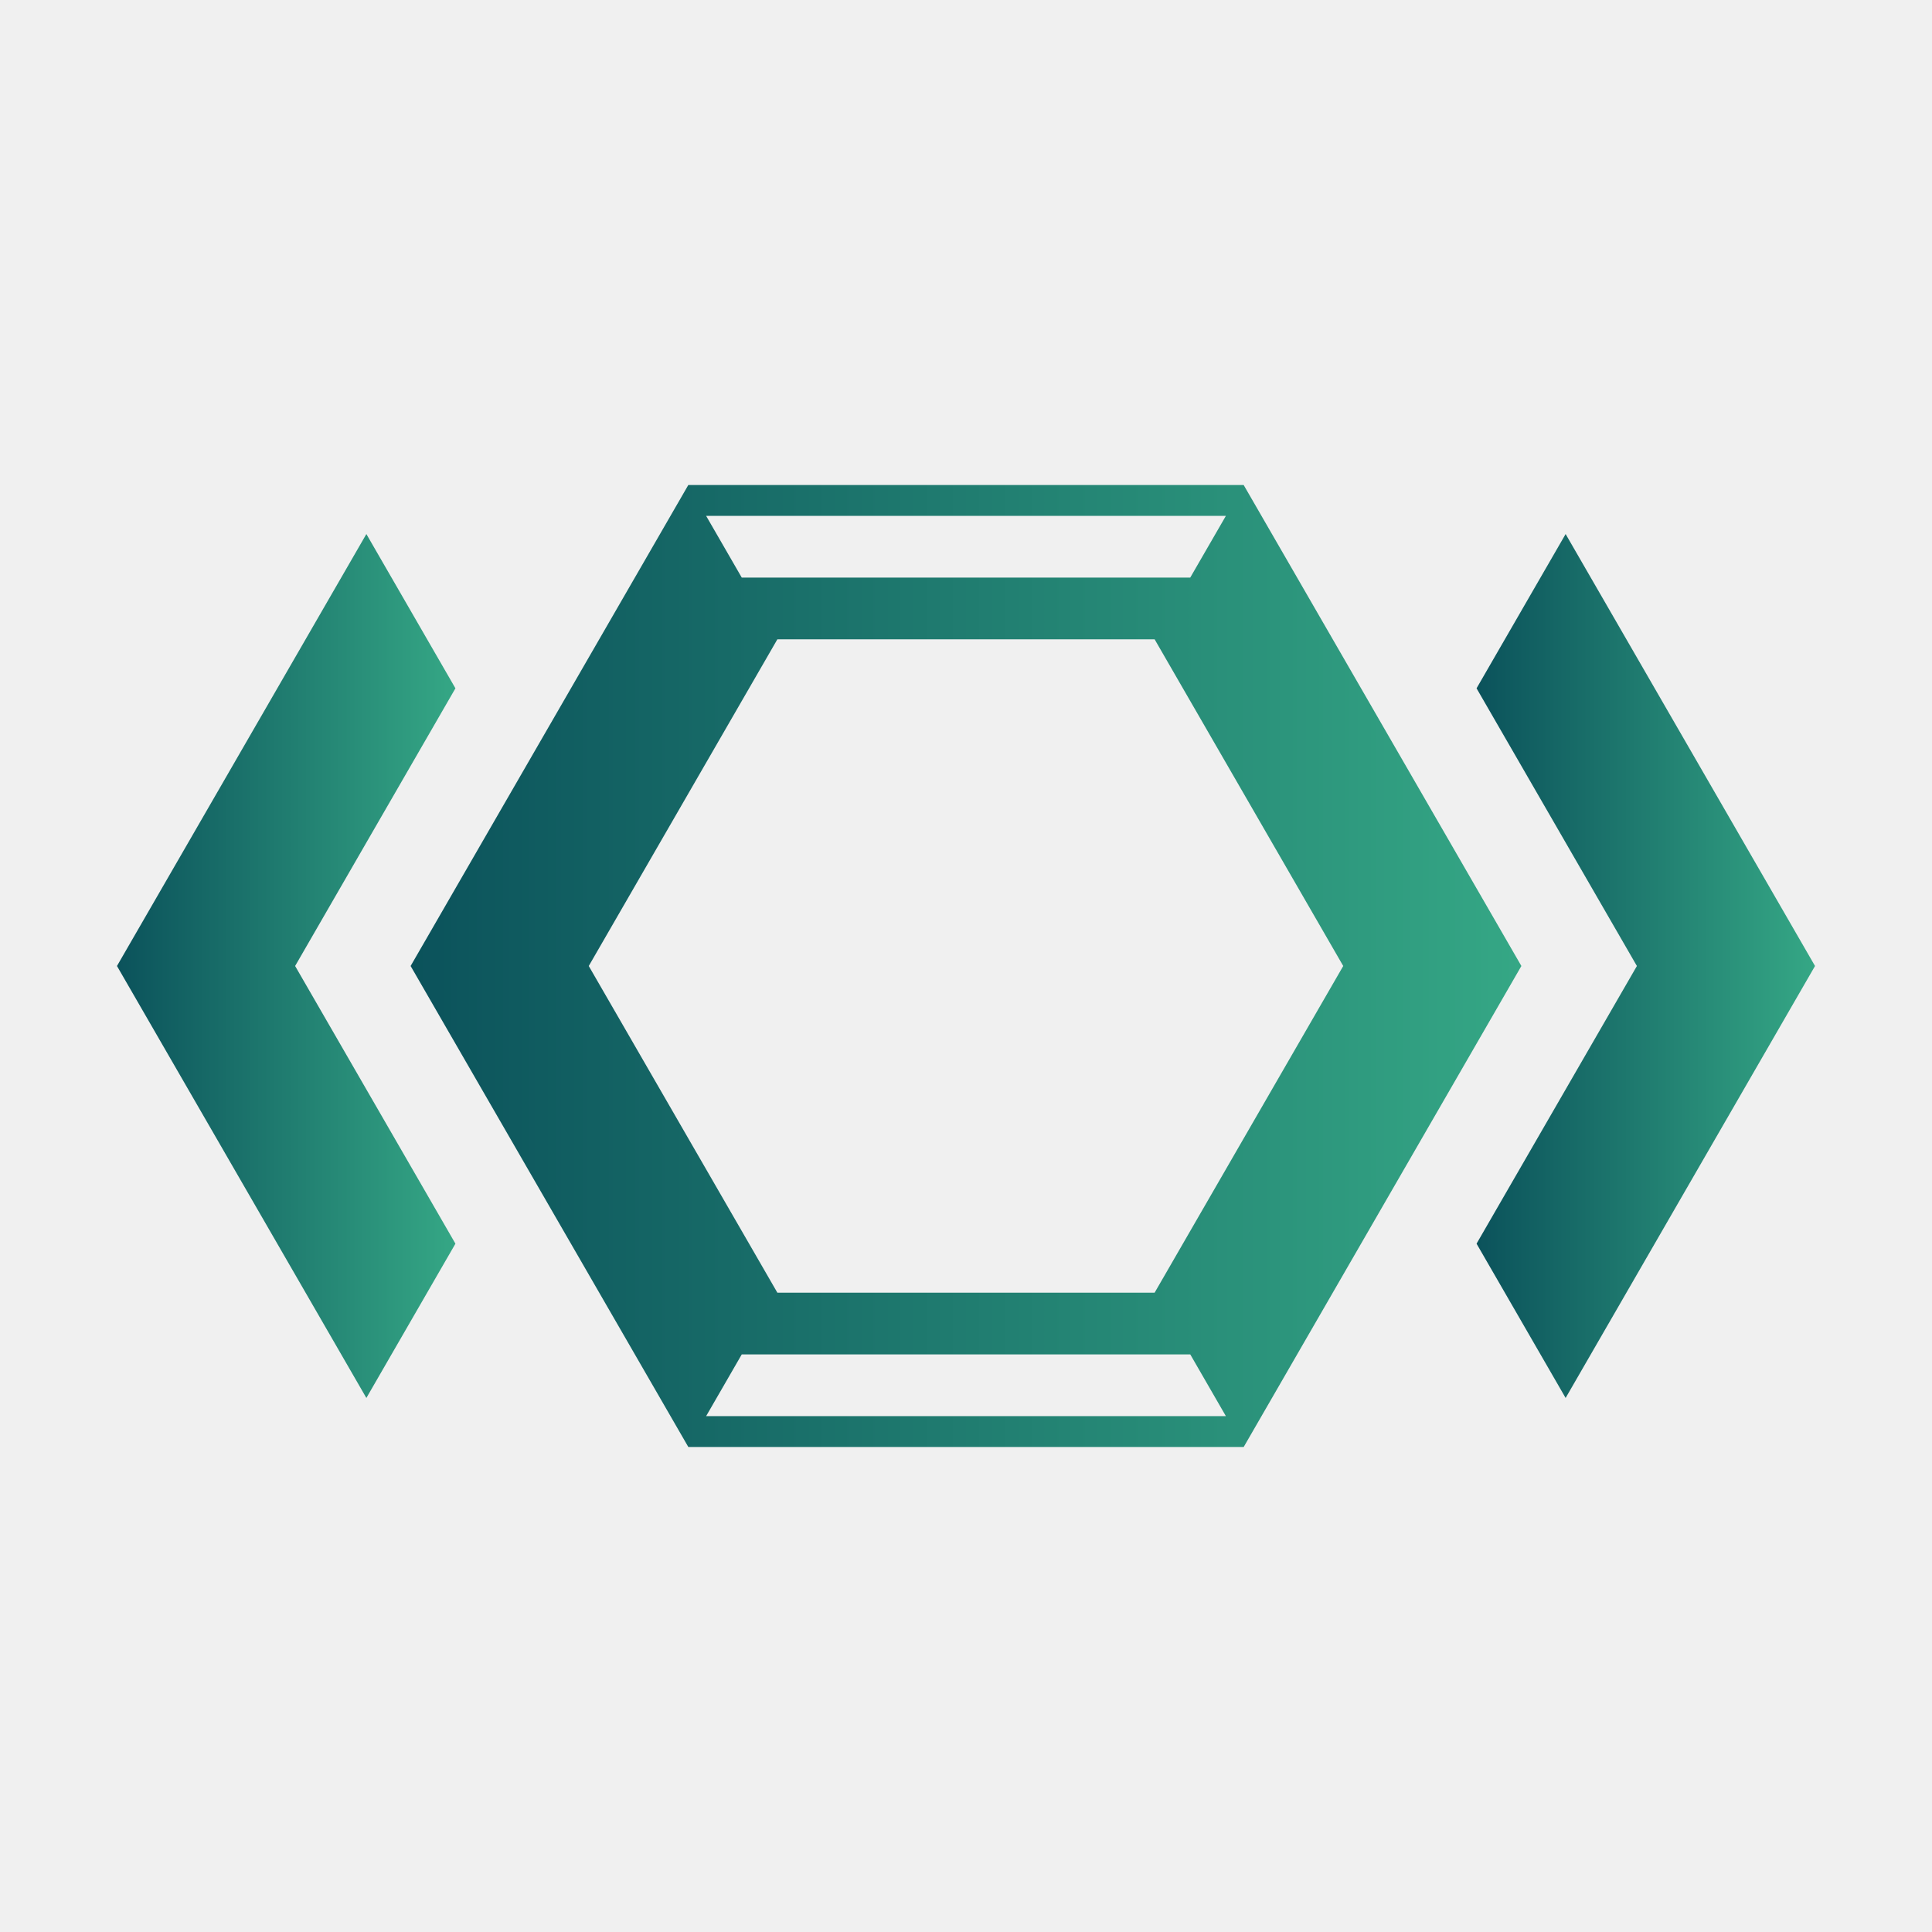
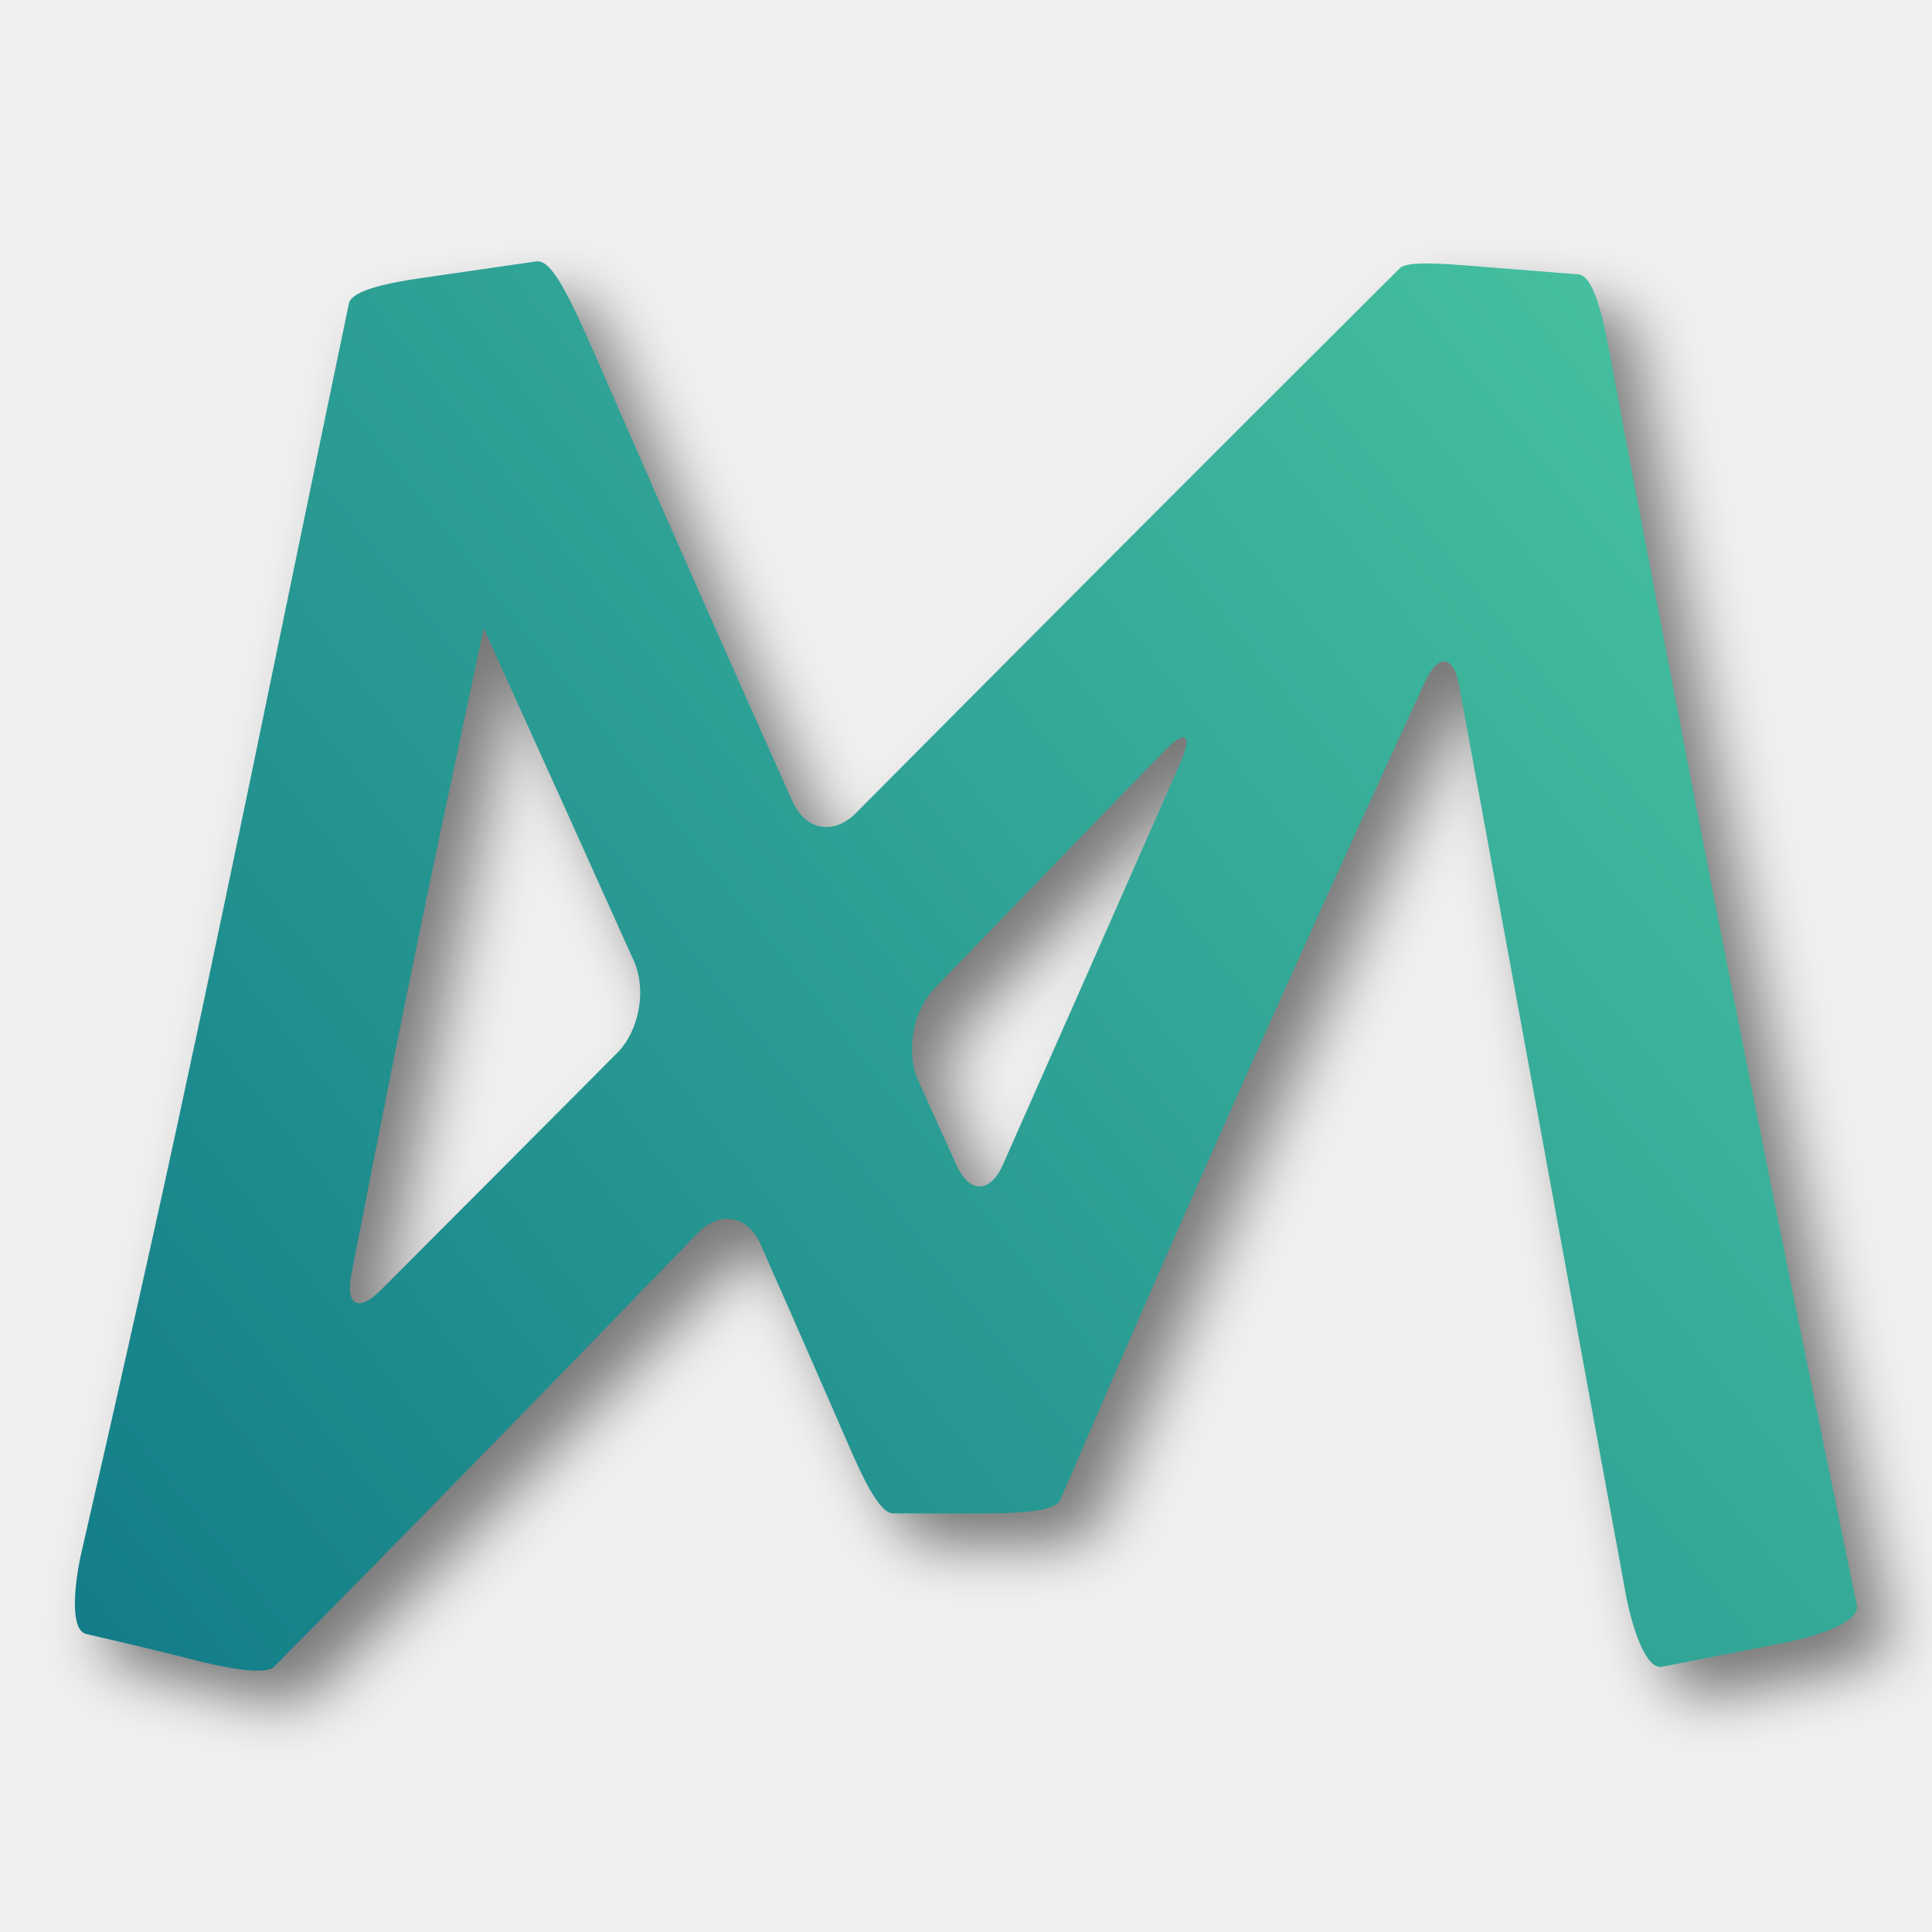
<svg xmlns="http://www.w3.org/2000/svg" xmlns:xlink="http://www.w3.org/1999/xlink" width="512" height="512" viewBox="0 0 135.467 135.467" version="1.1" id="svg1">
  <defs id="defs1">
-     <linearGradient id="linearGradient11">
-       <stop id="stop8" stop-color="#ff1e27" offset="0" style="stop-color:#35a785;stop-opacity:1;" />
-       <stop id="stop7" stop-color="#7d141d" offset="1" style="stop-color:#0b525b;stop-opacity:1;" />
+     <linearGradient id="linearGradient4">
+       <stop style="stop-color:#117b88;stop-opacity:1;" offset="0" id="stop4" />
+       <stop style="stop-color:#49c5a1;stop-opacity:1;" offset="1" id="stop9" />
    </linearGradient>
-     <linearGradient id="linearGradient6">
-       <stop id="stop5" stop-color="#7d141d" offset="0" style="stop-color:#0b525b;stop-opacity:1;" />
-       <stop id="stop6" stop-color="#ff1e27" offset="1" style="stop-color:#35a785;stop-opacity:1;" />
-     </linearGradient>
-     <linearGradient id="linearGradient2">
-       <stop style="stop-color:#cdcdcd;stop-opacity:1;" offset="0" id="stop2" />
-       <stop style="stop-color:#f1f1f1;stop-opacity:1;" offset="0.42" id="stop3" />
-     </linearGradient>
-     <linearGradient id="SvgjsLinearGradient1015">
-       <stop id="SvgjsStop1016" stop-color="#7d141d" offset="0" style="stop-color:#0b525b;stop-opacity:1;" />
-       <stop id="SvgjsStop1017" stop-color="#ff1e27" offset="1" style="stop-color:#35a785;stop-opacity:1;" />
-     </linearGradient>
-     <linearGradient xlink:href="#linearGradient6" id="linearGradient7" gradientTransform="scale(1.074566,0.9306079)" x1="19.981" y1="27.179" x2="73.08" y2="27.179" gradientUnits="userSpaceOnUse" />
-     <linearGradient xlink:href="#SvgjsLinearGradient1015" id="linearGradient8" gradientTransform="scale(0.6259159,1.597659)" x1="124.001" y1="17.407" x2="151.778" y2="17.407" gradientUnits="userSpaceOnUse" />
-     <linearGradient xlink:href="#linearGradient11" id="linearGradient9" gradientTransform="scale(0.6259159,1.597659)" x1="35.765" y1="17.407" x2="7.988" y2="17.407" gradientUnits="userSpaceOnUse" />
-     <linearGradient xlink:href="#linearGradient2" id="linearGradient3" x1="39.625" y1="79.312" x2="39.625" y2="0.063" gradientUnits="userSpaceOnUse" gradientTransform="scale(1.709379,1.706667)" />
+     <filter style="color-interpolation-filters:sRGB" id="filter145" x="-0.043" y="-0.049" width="1.104" height="1.12">
+       <feFlood result="flood" in="SourceGraphic" flood-opacity="0.498" flood-color="rgb(1,1,1)" id="feFlood144" />
+       <feGaussianBlur result="blur" in="SourceGraphic" stdDeviation="2.22 2" id="feGaussianBlur144" />
+       <feOffset result="offset" in="blur" dx="2.3" dy="2.3" id="feOffset144" />
+       <feComposite result="comp1" operator="in" in="flood" in2="offset" id="feComposite144" />
+       <feComposite result="comp2" operator="over" in="SourceGraphic" in2="comp1" id="feComposite145" />
+     </filter>
+     <mask maskUnits="userSpaceOnUse" id="mask148">
+       <rect style="fill:#ffffff;fill-opacity:1;stroke:none;stroke-width:5.609;stroke-dasharray:none" id="rect148" width="135.467" height="135.467" x="0.221" y="-0.094" d="M 0.221,-0.094 H 135.687 V 135.373 H 0.221 Z" />
+     </mask>
+     <linearGradient xlink:href="#linearGradient4" id="linearGradient5" gradientUnits="userSpaceOnUse" gradientTransform="matrix(1.1258,0,0,1.1258,2.309432,27.6849)" x1="2.427" y1="82.353" x2="113.8" y2="-5.566" />
  </defs>
-   <g id="layer2" style="display:none">
-     <rect style="display:inline;vector-effect:non-scaling-stroke;fill:url(#linearGradient3);fill-opacity:1;stroke:none;stroke-width:0.452;stroke-dasharray:none;stroke-opacity:1;-inkscape-stroke:hairline" id="rect2" width="135.467" height="135.467" x="1.110223e-16" y="0" />
-   </g>
-   <g id="g3" style="display:inline">
-     <rect style="display:inline;vector-effect:non-scaling-stroke;fill:#000000;fill-opacity:0;stroke:none;stroke-width:0.452;stroke-dasharray:none;stroke-opacity:1;-inkscape-stroke:hairline" id="rect3" width="135.467" height="135.467" x="1.110223e-16" y="0" />
-   </g>
-   <g id="layer1" transform="matrix(1.788979,0,0,1.788979,-3.26676,-3.26676)">
-     <polyline points="77.614,35.736 82.189,27.811 95,50 82.189,72.189 77.614,64.264 85.85,50 77.614,35.736 " style="clip-rule:evenodd;overflow:visible;fill:url(#linearGradient8);fill-rule:evenodd" id="polyline2" transform="matrix(0.763,0,0,0.763,0.4791666,1.5375)" />
-     <polyline points="17.811,72.189 5,50 17.811,27.811 22.386,35.736 14.151,50 22.386,64.264 17.811,72.189 " style="clip-rule:evenodd;overflow:visible;fill:url(#linearGradient9);fill-rule:evenodd" id="polyline3" transform="matrix(0.763,0,0,0.763,2.595833,1.5375)" />
-     <path d="m 38.481,69.952 -1.83,3.17 H 63.35 l -1.83,-3.17 H 38.481 M 63.35,26.878 H 36.651 l 1.83,3.17 h 23.038 l 1.831,-3.17 M 40.311,33.218 30.622,50 40.311,66.782 H 59.689 L 69.378,50 59.689,33.218 H 40.311 M 35.736,74.707 21.471,50 35.735,25.293 H 64.264 L 78.529,50 64.265,74.707 H 35.736" style="clip-rule:evenodd;overflow:visible;fill:url(#linearGradient7);fill-rule:evenodd" id="path2" transform="matrix(0.763,0,0,0.763,1.5375,1.5375)" />
+   <g id="layer3" style="display:inline">
+     <path d="m 37.366,18.301 c -5.097,0.737 -6.266,0.906 -7.435,1.075 -2.169,0.314 -5.041,0.828 -5.245,1.805 -5.044,24.194 -9.123,44.519 -13.598,64.748 -0.864,3.875 -0.864,3.875 -0.864,3.875 -1.987,8.884 -3.129,13.9 -4.282,18.91 -0.492,2.136 -0.879,5.547 0.36,5.772 5.208,1.194 6.48,1.55 7.855,1.893 2.126,0.531 4.705,0.977 5.276,0.403 11.916,-12.053 20.843,-21.245 29.725,-30.426 1.524,-1.575 3.488,-1.232 4.377,0.771 0.169,0.381 1.025,2.316 1.908,4.322 1.462,3.325 2.916,6.654 4.366,9.985 0.875,2.01 2.073,4.587 3.027,4.587 h 6.317 c 2.192,0 5.04,-0.075 5.417,-0.956 9.322,-21.665 17.363,-39.562 25.582,-57.378 0.918,-1.99 1.986,-1.855 2.381,0.301 3.89,21.206 7.781,42.413 11.67,63.619 0.395,2.156 1.355,5.406 2.57,5.166 5.434,-1.068 6.974,-1.371 8.514,-1.673 2.151,-0.423 5.383,-1.421 5.131,-2.631 -5.801,-28.007 -10.585,-52.179 -15.178,-76.387 -0.409,-2.153 -1.071,-5.645 -1.479,-7.799 -0.248,-1.312 -0.495,-2.622 -0.737,-3.933 -0.398,-2.155 -1.068,-5.122 -2.132,-5.206 -5.078,-0.4 -6.2,-0.489 -7.322,-0.578 -2.185,-0.173 -4.674,-0.372 -5.189,0.138 C 83.637,33.385 71.915,45.165 60.221,56.929 58.675,58.484 56.696,58.123 55.8,56.122 51.742,47.058 47.708,37.984 43.733,28.885 42.856,26.877 42.143,25.243 42.146,25.243 39.963,20.256 38.855,18.083 37.812,18.236 Z M 35.773,47.576 c 2.977,6.57 5.945,13.143 8.899,19.724 0.898,2 0.371,4.882 -1.175,6.435 -5.51,5.538 -11.043,11.087 -16.59,16.642 -1.549,1.551 -2.47,1.063 -2.054,-1.089 1.966,-10.173 3.993,-20.334 6.13,-30.474 0.826,-3.888 0.826,-3.888 0.826,-3.888 1.046,-4.95 1.272,-6.017 1.499,-7.084 0.455,-2.144 0.825,-3.882 0.825,-3.882 z m 47.216,5.8 c -4.143,9.41 -8.291,18.817 -12.457,28.216 -0.888,2.004 -2.344,2.01 -3.247,0.013 -0.891,-1.969 -1.781,-3.94 -2.671,-5.911 -0.902,-1.998 -0.399,-4.896 1.123,-6.473 5.35,-5.541 10.715,-11.083 16.089,-16.628 1.526,-1.574 2.047,-1.223 1.163,0.783 z" style="font-weight:100;font-size:180px;font-family:Skia;-inkscape-font-specification:'Skia Thin';text-align:center;text-anchor:middle;white-space:pre;display:inline;fill:url(#linearGradient5);stroke-width:5.609;stroke-dasharray:none;filter:url(#filter145)" id="path148" transform="translate(-0.2205699,0.09399891)" mask="url(#mask148)" />
  </g>
</svg>
